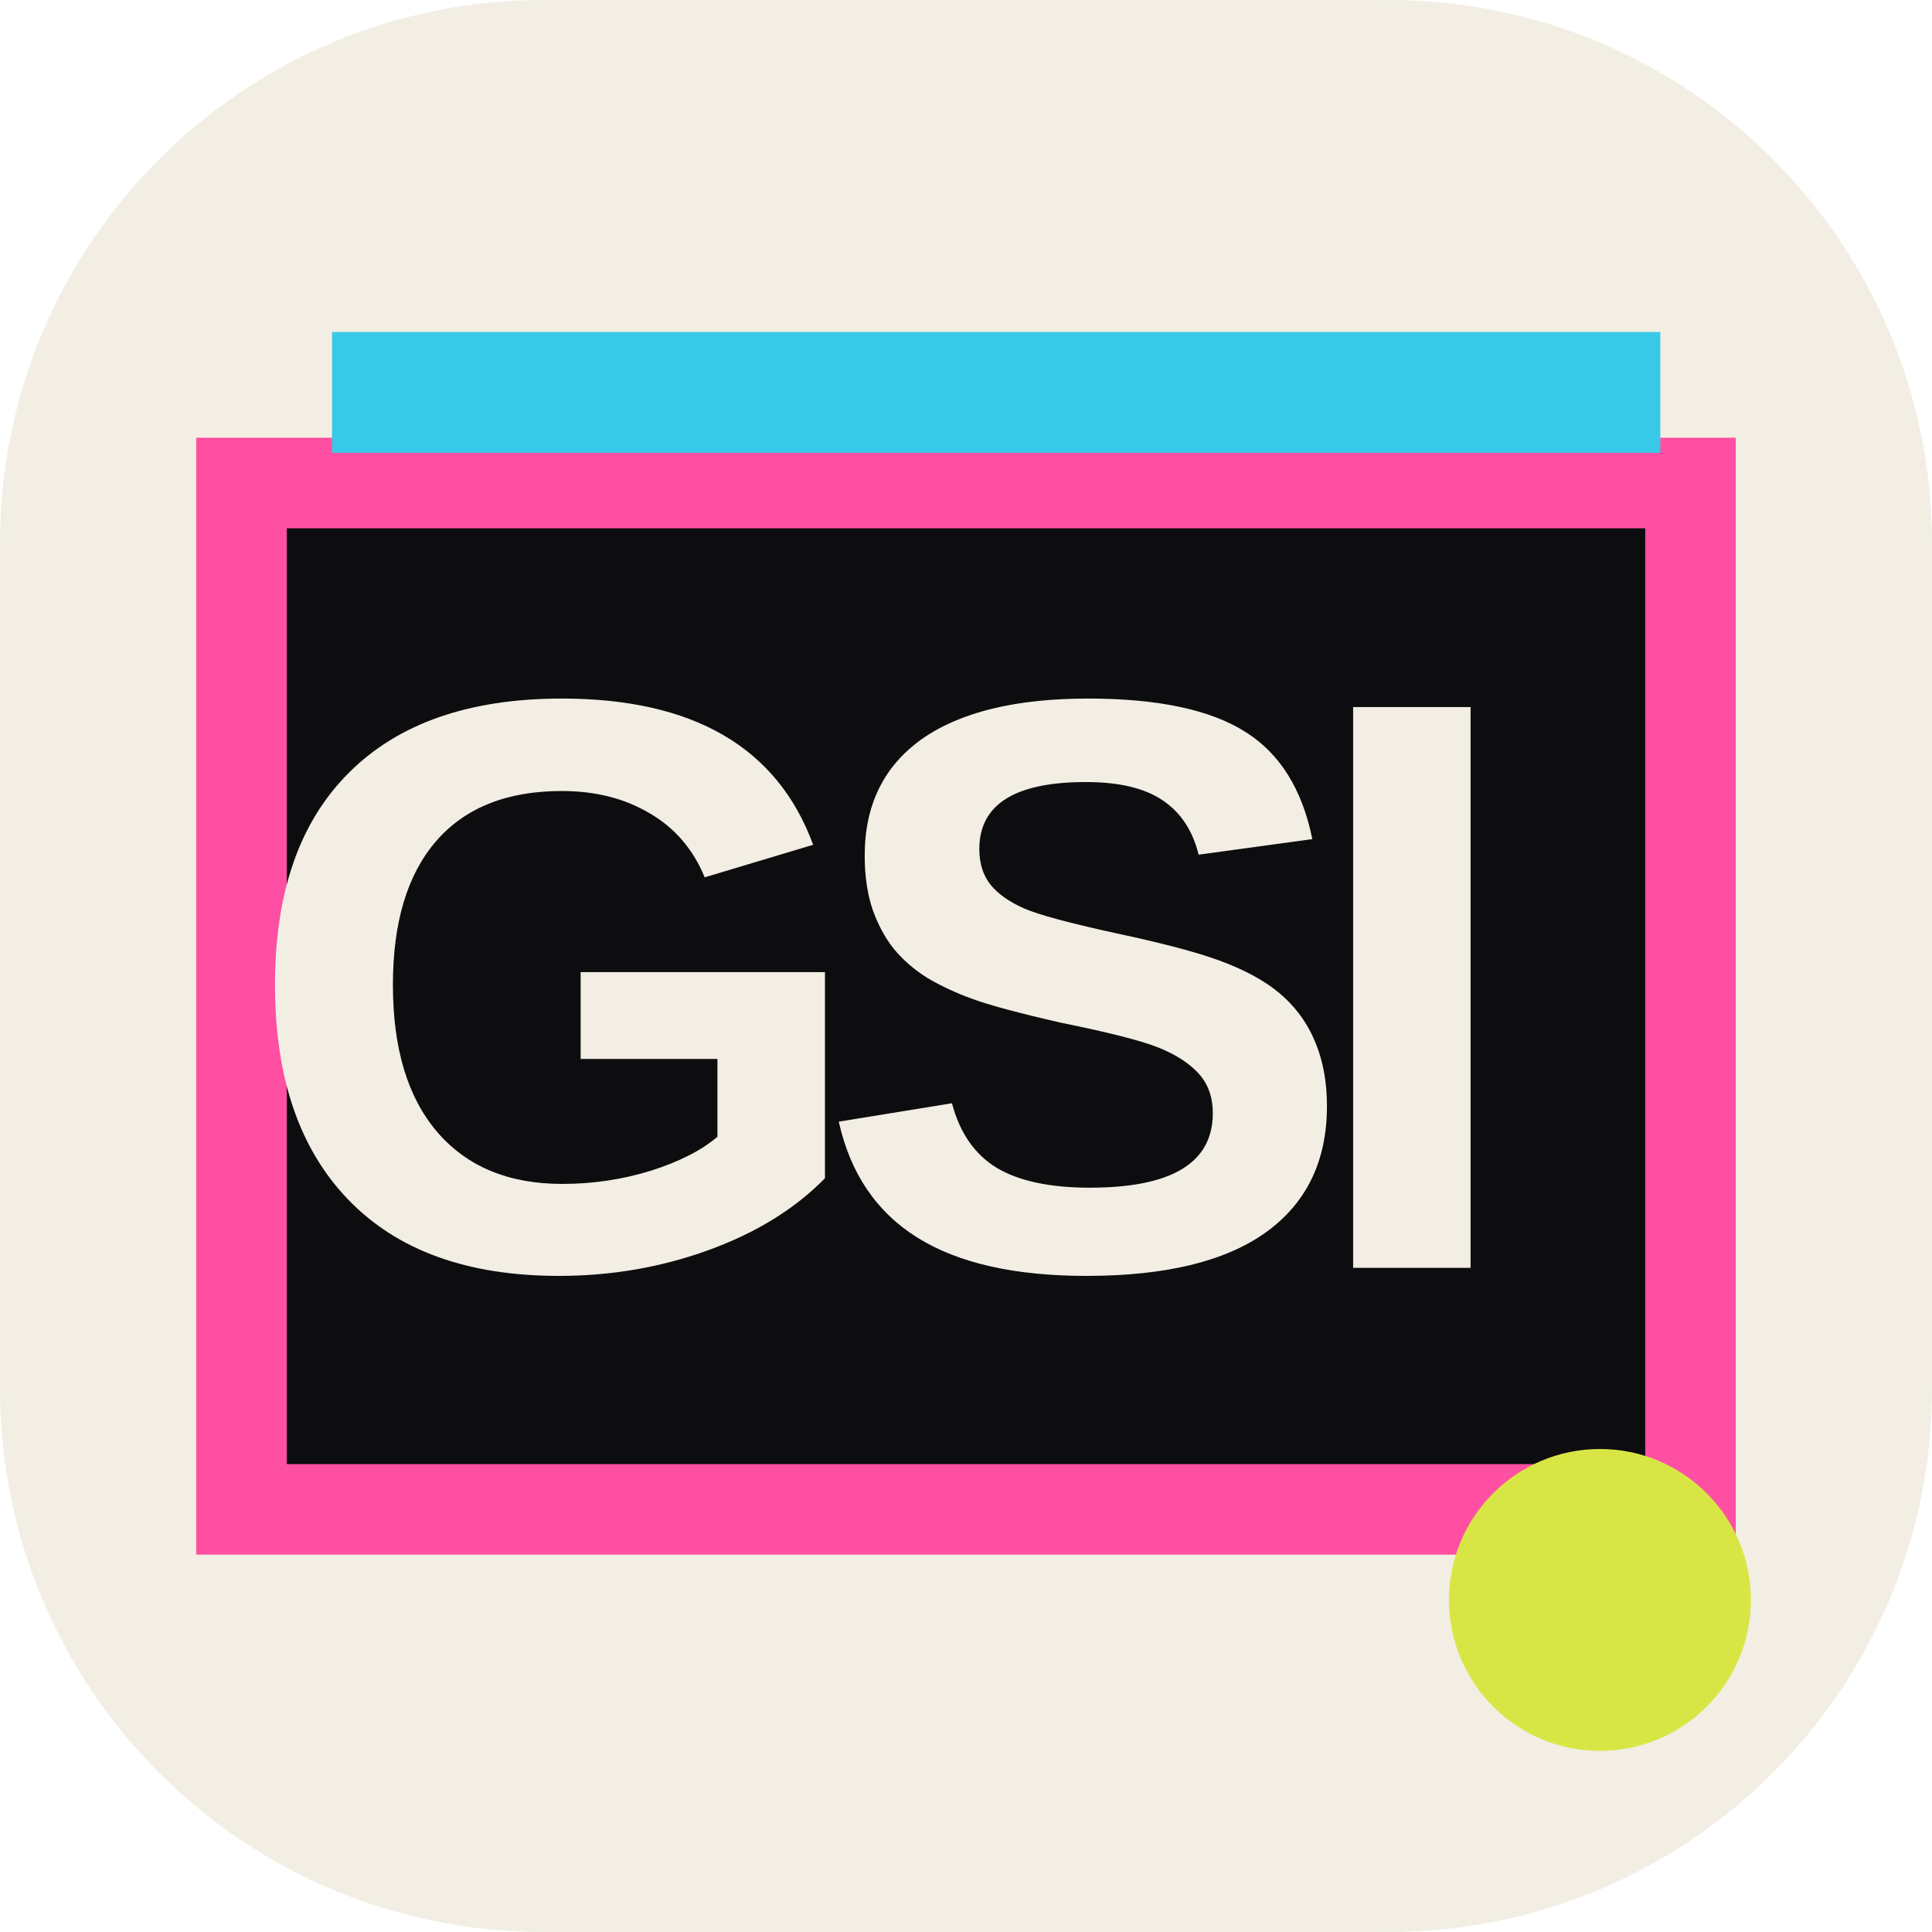
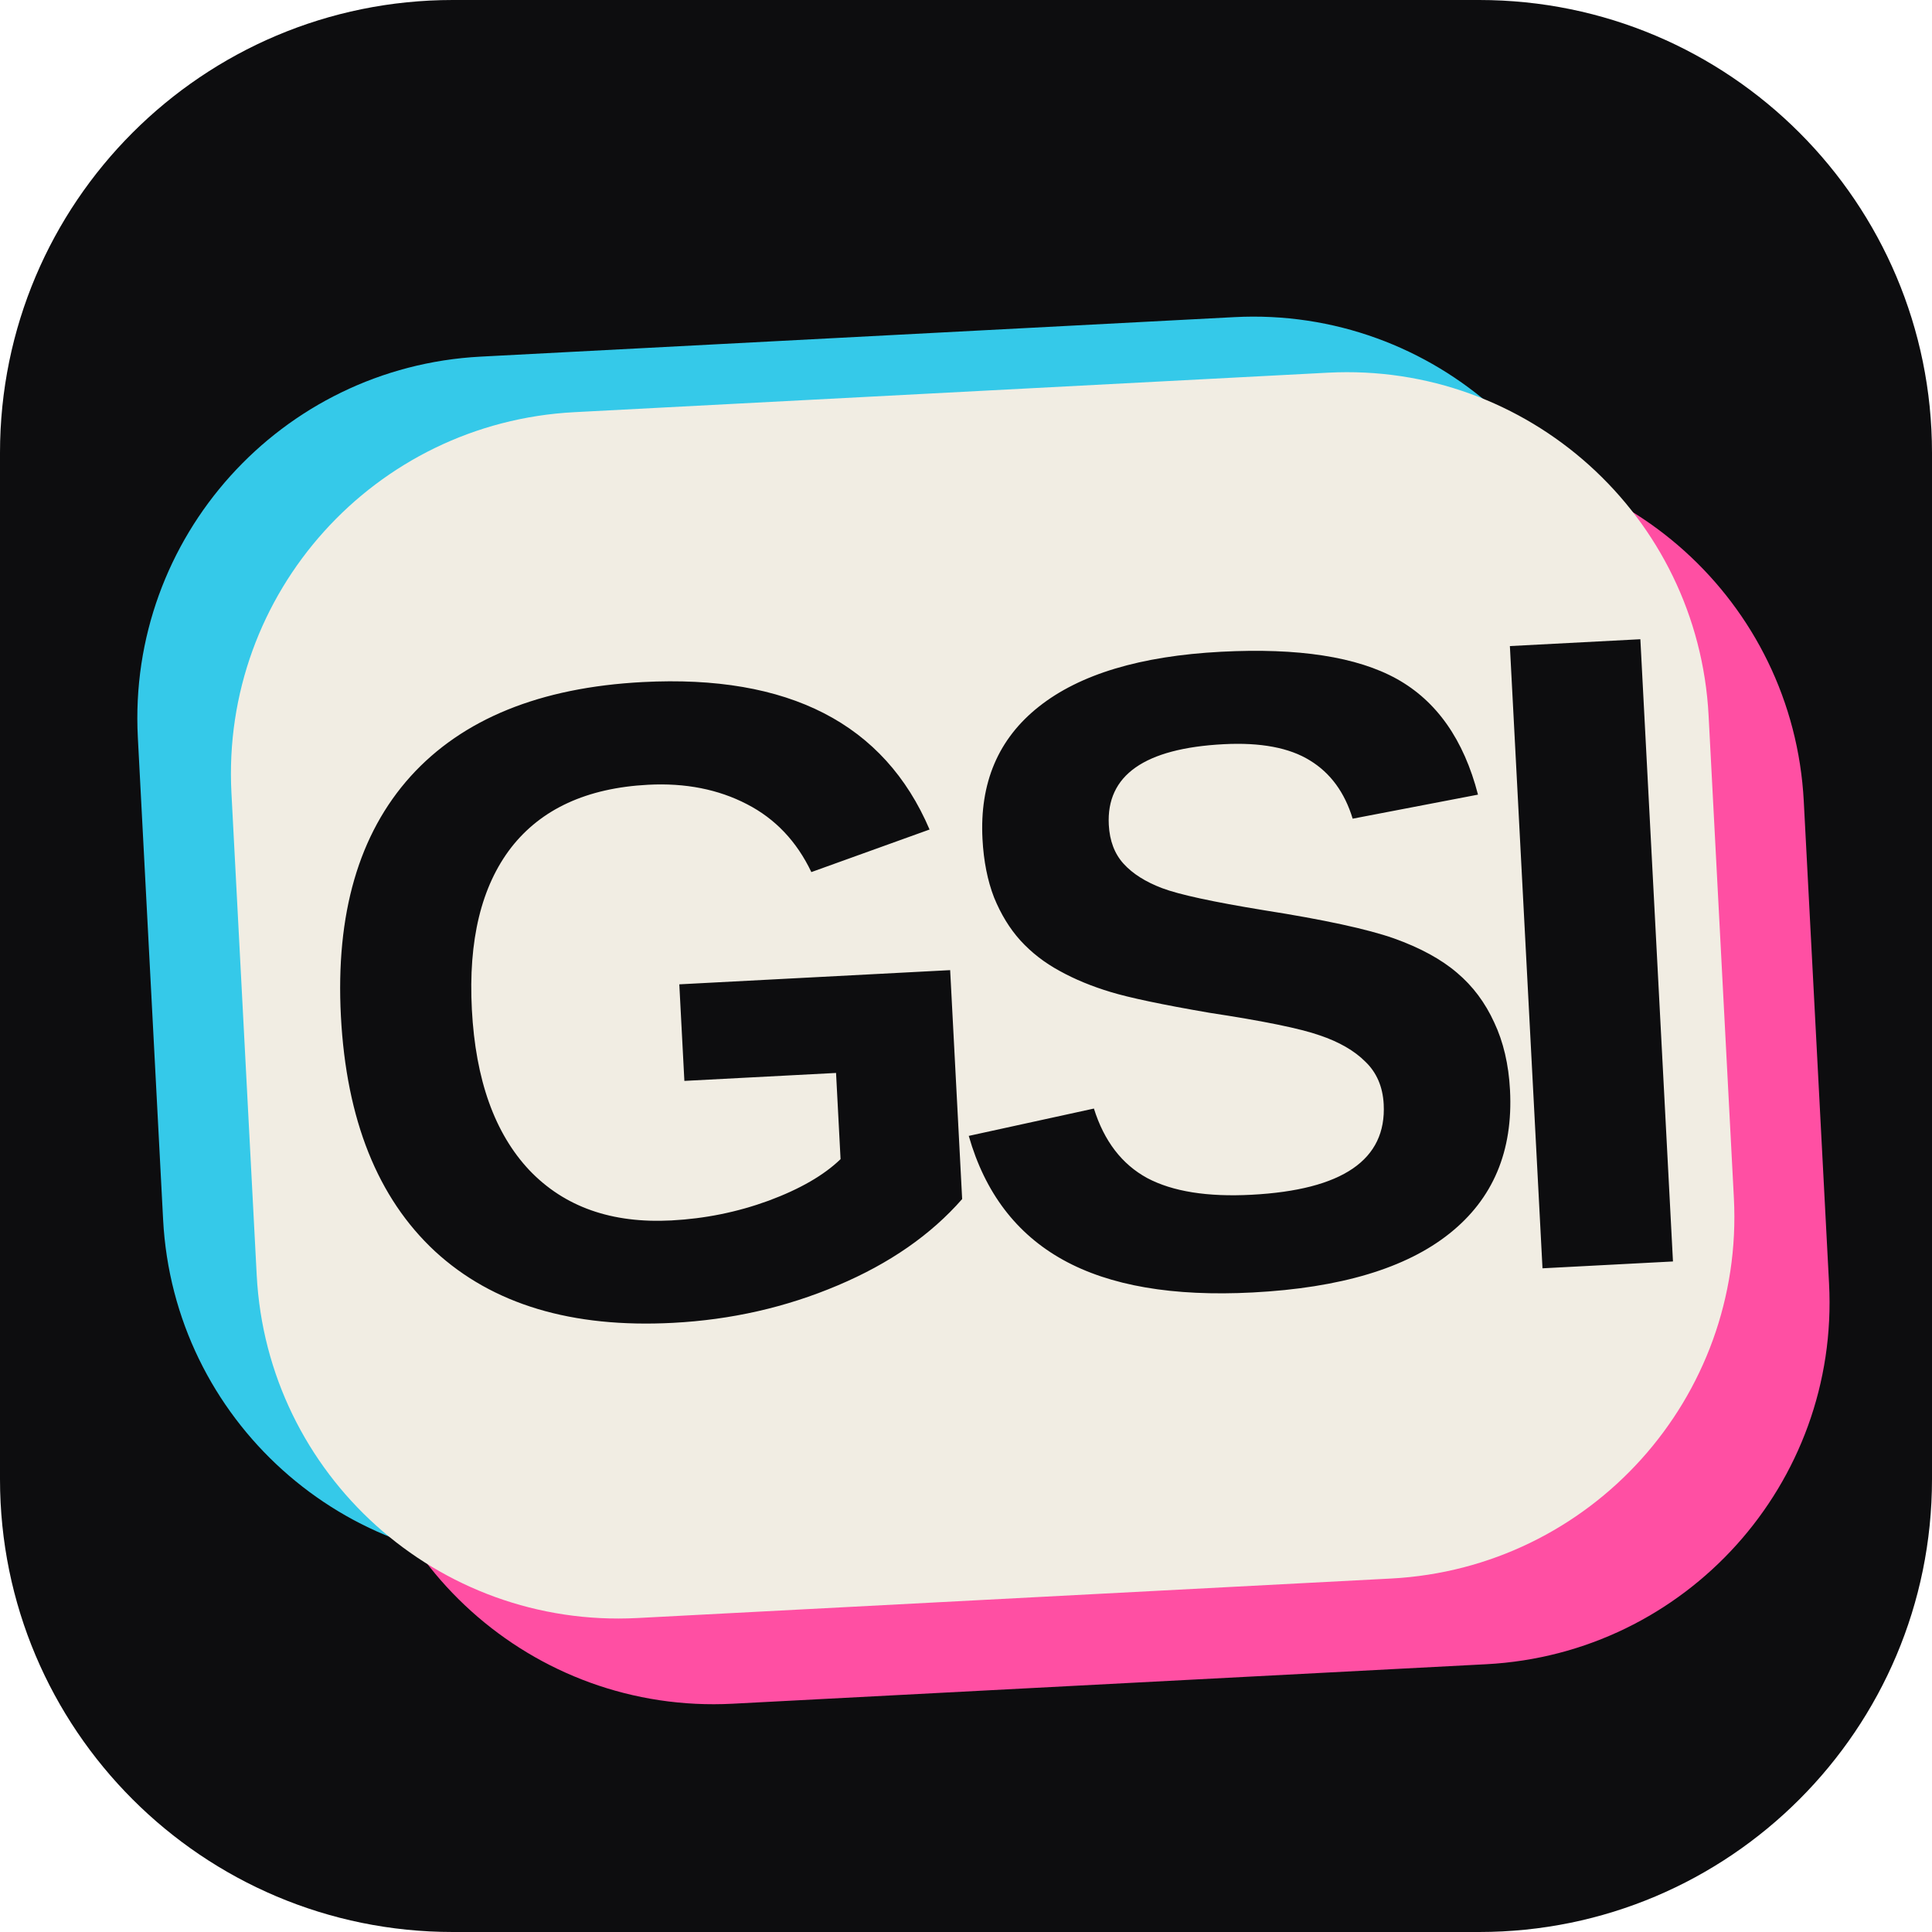
<svg xmlns="http://www.w3.org/2000/svg" viewBox="0 0 64 64">
-   <rect width="64" height="64" rx="18" fill="#f2eee3" />
-   <path d="M8 16h48v34H8z" fill="#0d0d0f" stroke="#ff4fa3" stroke-width="3" />
-   <path d="M11 13h44" stroke="#38c8e8" stroke-width="4" />
-   <text x="8" y="42" fill="#f2eee3" font-family="Arial Black, Arial, sans-serif" font-size="27" font-weight="900" letter-spacing="-2">GSI</text>
-   <circle cx="53" cy="53" r="5" fill="#d8e645" />
+   <rect width="64" height="64" rx="15" fill="#0d0d0f" />
+   <g transform="rotate(-3 32 32)">
+     <rect x="8" y="13" width="49" height="40" rx="12" fill="#ff4fa3" transform="translate(3 3)" />
+     <rect x="8" y="13" width="49" height="40" rx="12" fill="#35c9e9" transform="translate(-3 -2)" />
+     <rect x="8" y="13" width="49" height="40" rx="12" fill="#f1ede3" />
+     <text x="10" y="43" fill="#0d0d0f" font-family="Impact, Arial Black, Arial, sans-serif" font-size="30" font-weight="900" letter-spacing="-2.4">GSI</text>
+   </g>
</svg>
